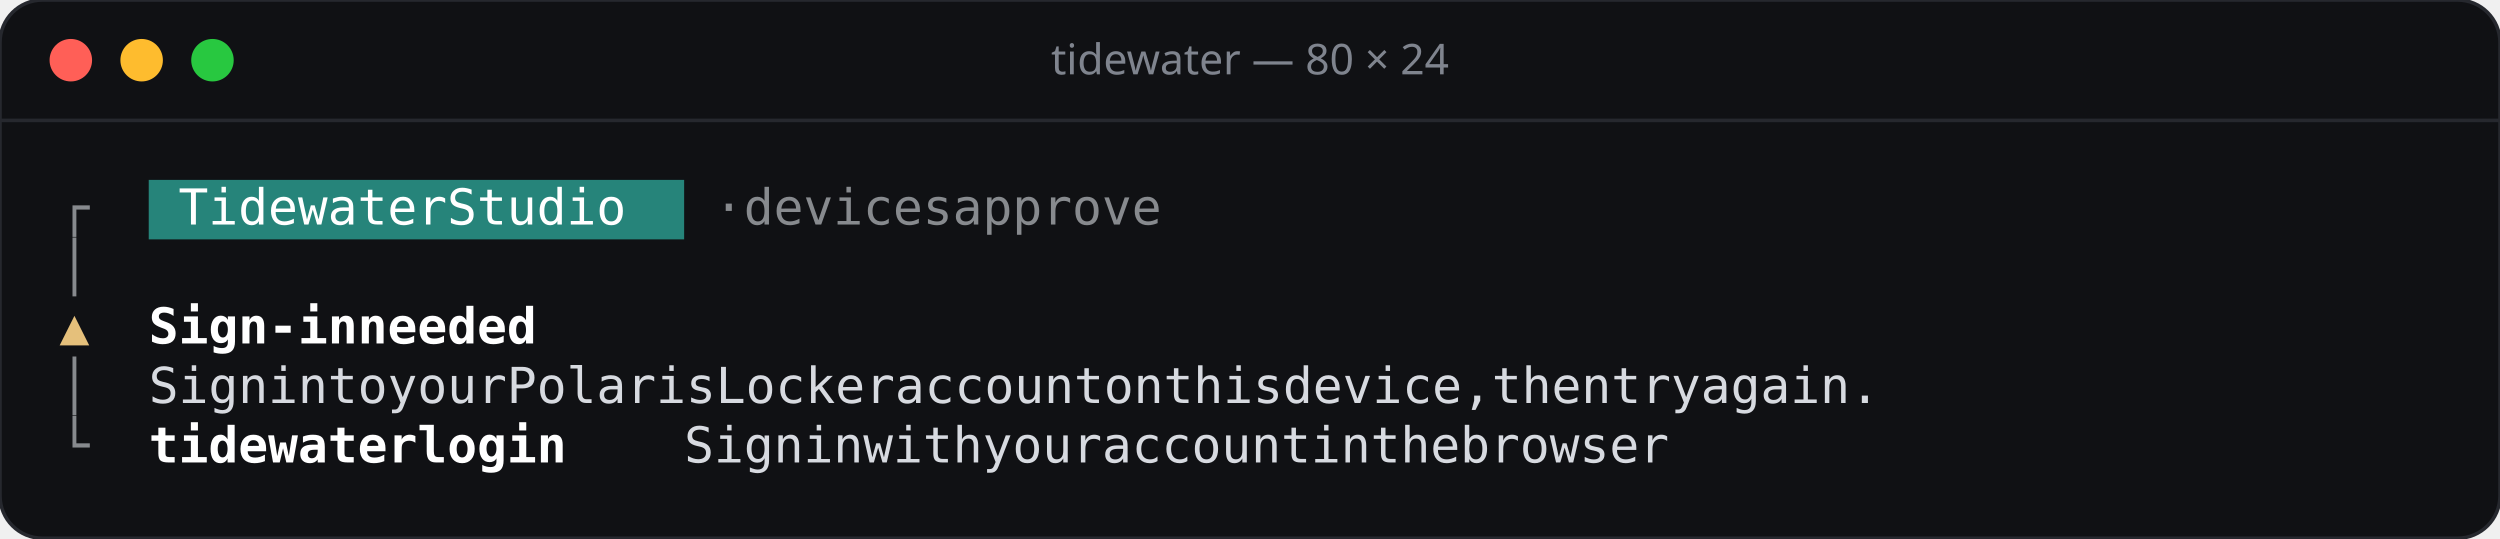
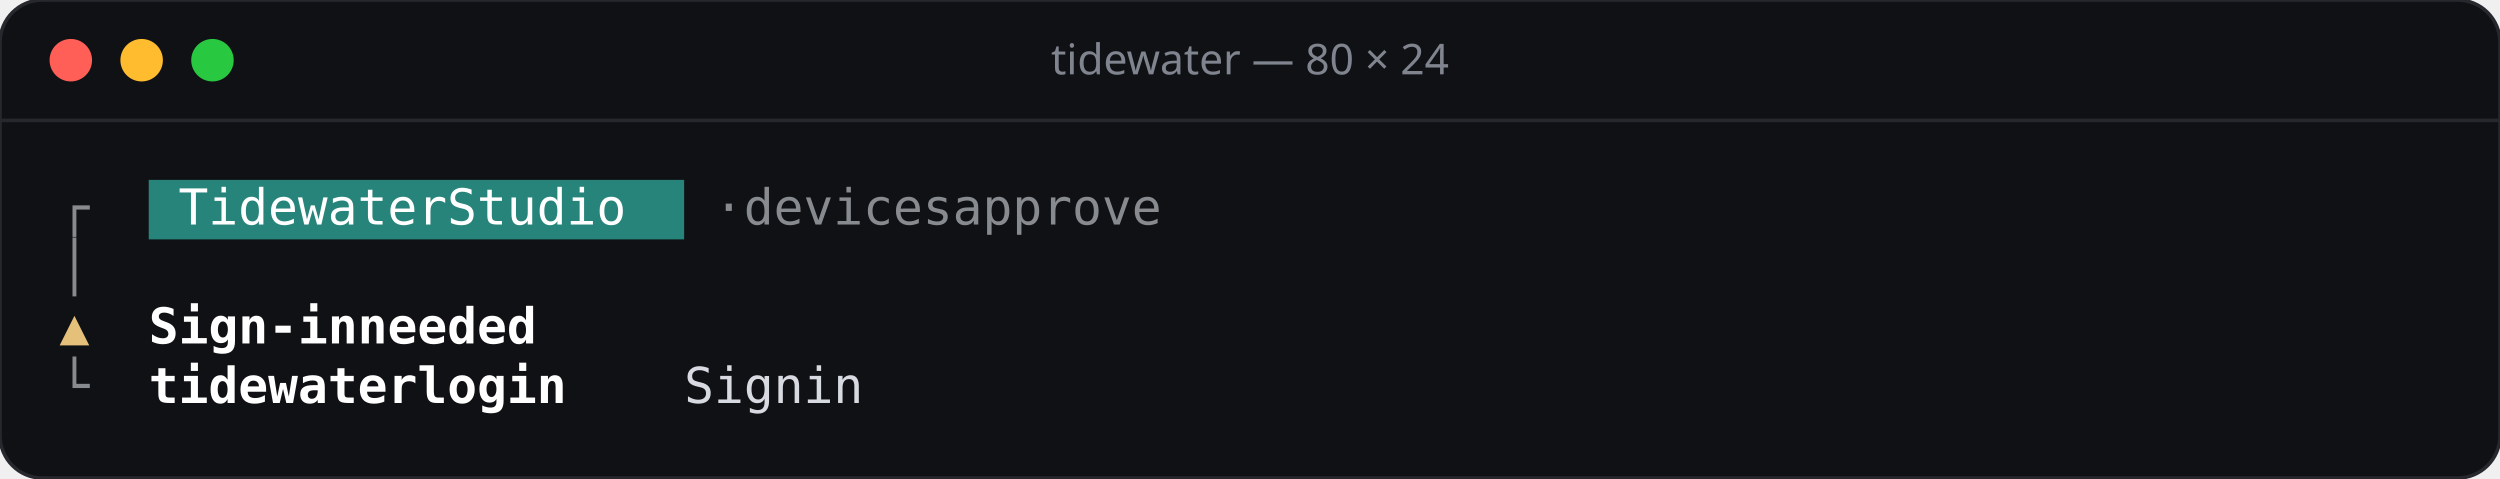
- <svg xmlns="http://www.w3.org/2000/svg" width="706" height="152" viewBox="0 0 706 152">
-   <rect width="706" height="152" rx="12" fill="#101114" stroke="#26282e" />
+ <svg xmlns="http://www.w3.org/2000/svg" width="706" height="135" viewBox="0 0 706 135">
+   <rect width="706" height="135" rx="12" fill="#101114" stroke="#26282e" />
  <line x1="0" y1="34" x2="706" y2="34" stroke="#26282e" />
  <circle cx="20" cy="17" r="6" fill="#ff5f57" />
  <circle cx="40" cy="17" r="6" fill="#febc2e" />
  <circle cx="60" cy="17" r="6" fill="#28c840" />
  <text x="353" y="21" text-anchor="middle" font-family="Rubik, system-ui, sans-serif" font-size="12" font-weight="500" fill="#7f848e">tidewater — 80 × 24</text>
  <g font-family="'JetBrains Mono', ui-monospace, monospace" font-size="14">
    <rect x="42.0" y="50.8" width="151.2" height="16.8" fill="#26847a" />
    <text x="16.8" y="63.4" fill="#878a8e">┌</text>
    <text x="50.4 58.8 67.2 75.6 84.0 92.4 100.8 109.2 117.6 134.4 142.8 151.2 159.6 168.0 176.4" y="63.4" fill="#ffffff">TidewaterStudio</text>
    <text x="201.6 218.4 226.8 235.2 243.6 252.0 260.4 268.8 285.6 294.0 302.4 310.8 319.2 327.6 336.0" y="63.4" fill="#878a8e">·devicesapprove</text>
    <text x="16.8" y="80.2" fill="#878a8e">│</text>
    <text x="16.8" y="97.0" fill="#e5c07b">▲</text>
    <text x="42.0 50.4 58.8 67.2 75.6 84.0 92.4 109.2 117.6 126.0 134.4 142.8 151.2" y="97.0" fill="#ffffff" font-weight="600">Sign-inneeded</text>
-     <text x="16.8" y="113.8" fill="#878a8e">│</text>
-     <text x="42.0 50.4 58.8 67.2 84.0 92.4 109.2 117.6 134.4 142.8 151.2 159.6 176.4 184.8 193.2 201.6 210.0 218.4 226.8 243.6 252.0 260.4 268.8 277.2 285.6 302.4 310.8 319.2 327.6 336.0 344.4 352.8 369.6 378.0 394.8 403.2 411.6 420.0 436.8 445.2 453.6 462.0 470.4 478.8 487.2 504.0 512.4 520.8 529.2 546.0 554.4 562.8 579.6 588.0 596.4 604.8 613.2 621.6" y="113.8" fill="#d7dae0">SignintoyourPolarisLockeraccountonthisdevice,thentryagain.</text>
-     <text x="16.8" y="130.6" fill="#878a8e">└</text>
-     <text x="42.0 50.4 58.8 67.2 75.6 84.0 92.4 100.8 109.2 126.0 134.4 142.8 151.2 159.6" y="130.6" fill="#ffffff" font-weight="600">tidewaterlogin</text>
-     <text x="193.2 201.6 210.0 218.4 235.2 243.6 260.4 268.8 277.2 285.6 302.4 310.8 319.2 327.6 344.4 352.8 361.2 369.6 378.0 386.4 394.8 411.6 420.0 436.8 445.2 453.6 470.4 478.8 487.2 495.6 504.0 512.4 520.8" y="130.6" fill="#d7dae0">Signinwithyouraccountinthebrowser</text>
+     <text x="16.8" y="113.8" fill="#878a8e">└</text>
+     <text x="42.0 50.4 58.8 67.2 75.6 84.0 92.4 100.8 109.2 126.0 134.4 142.8 151.2 159.6" y="113.8" fill="#ffffff" font-weight="600">tidewaterlogin</text>
+     <text x="193.2 201.6 210.0 218.4 235.2 243.6" y="113.8" fill="#d7dae0">Signin</text>
  </g>
</svg>
